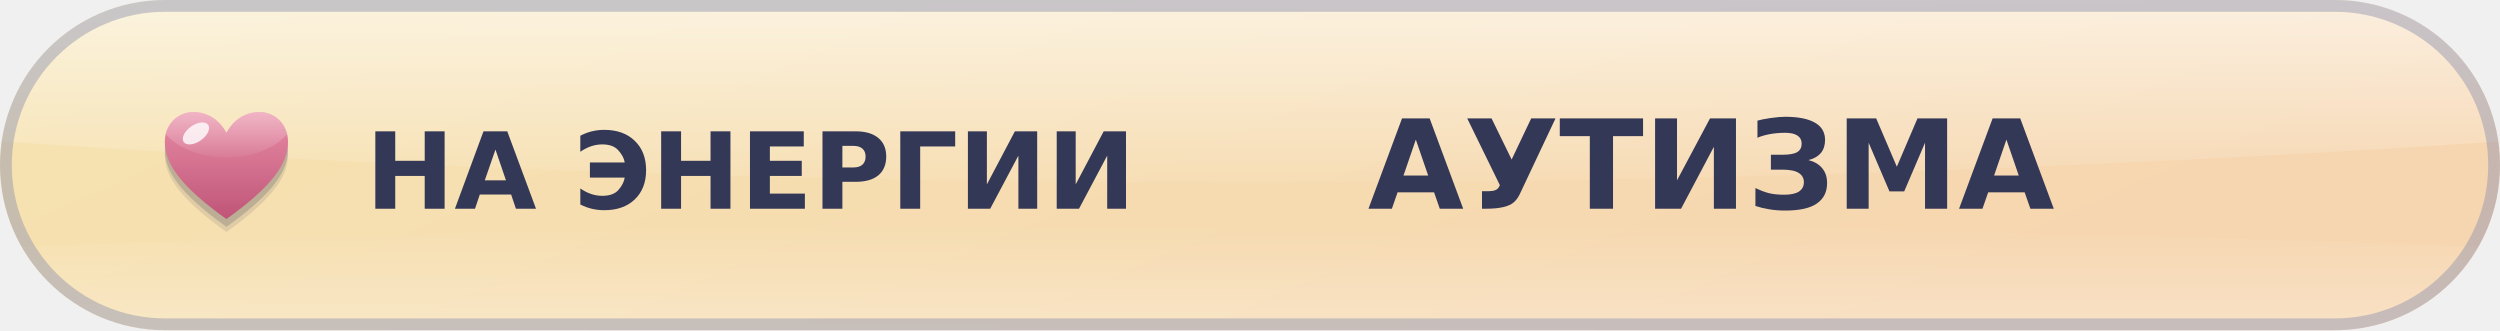
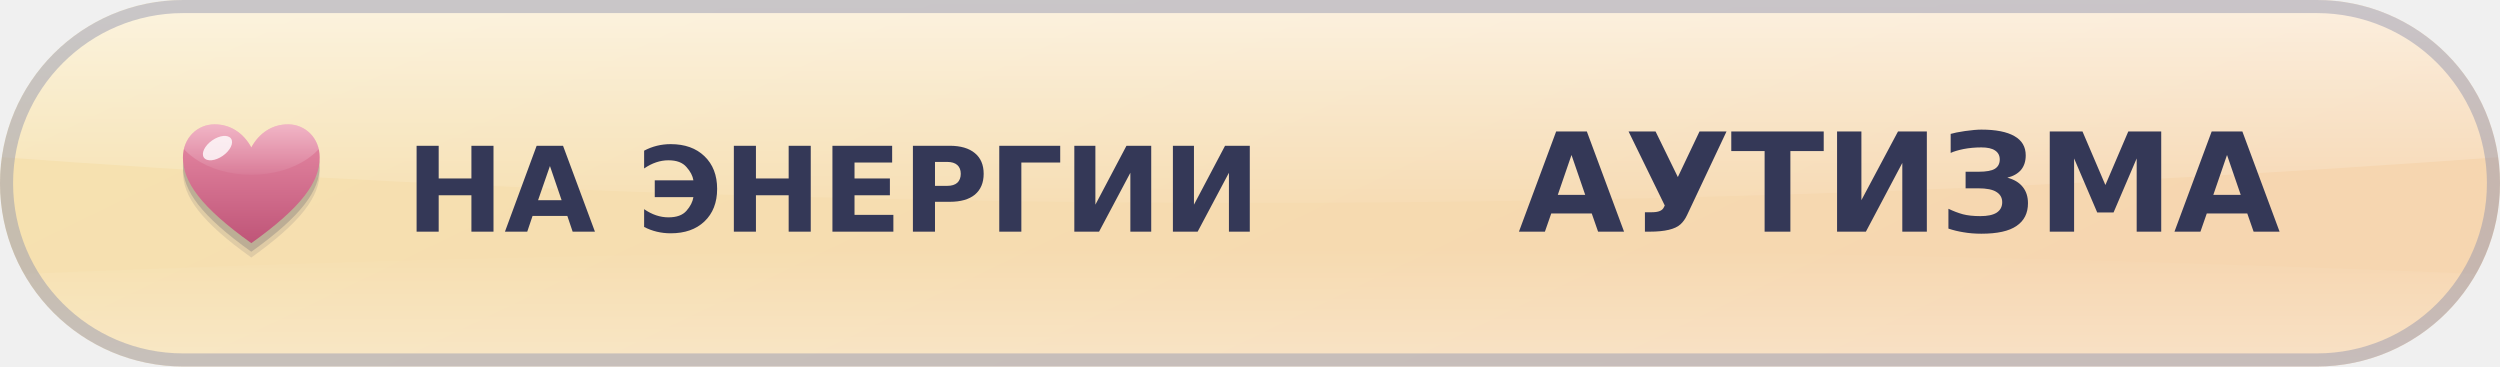
- <svg xmlns="http://www.w3.org/2000/svg" width="212" height="28" viewBox="0 0 212 28" role="img" aria-label="На энергии аутизма" xml:lang="ru">
+ <svg xmlns="http://www.w3.org/2000/svg" width="191" height="28" viewBox="0 0 191 28" role="img" aria-label="На энергии аутизма" xml:lang="ru">
  <defs>
    <linearGradient id="holo" x1="0" y1="0" x2="1" y2="0.3">
      <stop offset="0" stop-color="#f7e0a0" stop-opacity="0.8">
        <animate attributeName="stop-color" dur="15s" repeatCount="indefinite" keyTimes="0;0.2;0.4;0.6;0.8;1" values="#f7e0a0;#f8cfa0;#f4b9aa;#efbfd0;#d6c6ee;#f7e0a0" />
      </stop>
      <stop offset="1" stop-color="#f8cfa0" stop-opacity="0.8">
        <animate attributeName="stop-color" dur="15s" repeatCount="indefinite" keyTimes="0;0.2;0.4;0.6;0.8;1" values="#f8cfa0;#f4b9aa;#efbfd0;#d6c6ee;#f7e0a0;#f8cfa0" />
      </stop>
    </linearGradient>
    <linearGradient id="sheen" x1="0" y1="0" x2="1" y2="0">
      <stop offset="0" stop-color="#fff" stop-opacity="0" />
      <stop offset="0.5" stop-color="#fff" stop-opacity="0.5" />
      <stop offset="1" stop-color="#fff" stop-opacity="0" />
    </linearGradient>
    <linearGradient id="bgloss" x1="0" y1="0" x2="0" y2="1">
      <stop offset="0" stop-color="#fff" stop-opacity="0.6" />
      <stop offset="1" stop-color="#fff" stop-opacity="0.06" />
    </linearGradient>
    <linearGradient id="bglow" x1="0" y1="0" x2="0" y2="1">
      <stop offset="0" stop-color="#fff" stop-opacity="0" />
      <stop offset="1" stop-color="#fff" stop-opacity="0.28" />
    </linearGradient>
    <linearGradient id="hfill" x1="0" y1="0" x2="0" y2="1">
      <stop offset="0" stop-color="#e88ca6" />
      <stop offset="1" stop-color="#bf5578" />
    </linearGradient>
    <linearGradient id="hgloss" x1="0" y1="0" x2="0" y2="1">
      <stop offset="0" stop-color="#fff" stop-opacity="0.7" />
      <stop offset="1" stop-color="#fff" stop-opacity="0.05" />
    </linearGradient>
    <path id="heart" d="M12 20.5C5 15.5 2.5 12 2.5 8.6C2.5 5.9 4.5 4 6.9 4C9.1 4 10.9 5.2 12 7.2C13.1 5.2 14.9 4 17.1 4C19.5 4 21.5 5.9 21.5 8.6C21.5 12 19 15.5 12 20.5Z" />
    <clipPath id="hclip">
      <use href="#heart" />
    </clipPath>
    <clipPath id="round">
-       <rect width="212" height="28" rx="14" />
+       <rect width="191" height="28" rx="14" />
    </clipPath>
  </defs>
  <g clip-path="url(#round)">
-     <rect width="212" height="28" fill="url(#holo)" />
-     <path d="M0 0H212V12Q106 19 0 12Z" fill="url(#bgloss)" />
-     <path d="M0 21Q106 17 212 21V28H0Z" fill="url(#bglow)" />
+     <rect width="191" height="28" fill="url(#holo)" />
+     <path d="M0 0H191V12Q95.5 19 0 12Z" fill="url(#bgloss)" />
+     <path d="M0 21Q95.5 17 191 21V28H0Z" fill="url(#bglow)" />
    <rect x="-60" y="0" width="50" height="28" fill="url(#sheen)" transform="skewX(-20)">
-       <animate attributeName="x" from="-60" to="268" dur="4s" repeatCount="indefinite" />
+       <animate attributeName="x" from="-60" to="247" dur="4s" repeatCount="indefinite" />
    </rect>
  </g>
-   <rect x="0.5" y="0.5" width="211" height="27" rx="13.5" fill="none" stroke="#8c91ad" stroke-opacity="0.45" />
+   <rect x="0.5" y="0.5" width="190" height="27" rx="13.5" fill="none" stroke="#8c91ad" stroke-opacity="0.45" />
  <g transform="translate(12.6 7.3) scale(0.55)">
    <use href="#heart" y="2" fill="#343857" fill-opacity="0.12" />
    <use href="#heart" y="1.2" fill="#343857" fill-opacity="0.2" />
    <use href="#heart" fill="url(#hfill)" />
    <g clip-path="url(#hclip)">
      <ellipse cx="12" cy="3.5" rx="11" ry="7.5" fill="url(#hgloss)" />
      <ellipse cx="7.3" cy="7.3" rx="2.3" ry="1.3" fill="#fff" fill-opacity="0.8" transform="rotate(-35 7.3 7.3)" />
    </g>
  </g>
  <g font-family="Verdana,DejaVu Sans,sans-serif" font-weight="bold" fill="#343857">
    <text x="31" y="17.7" font-size="9" textLength="78" lengthAdjust="spacing">НА ЭНЕРГИИ</text>
-     <text x="116" y="17.7" font-size="10.5" font-weight="bold" textLength="79" lengthAdjust="spacing">АУТИЗМА</text>
+     <text x="116" y="17.7" font-size="10.5" font-weight="bold">АУТИЗМА</text>
  </g>
</svg>
